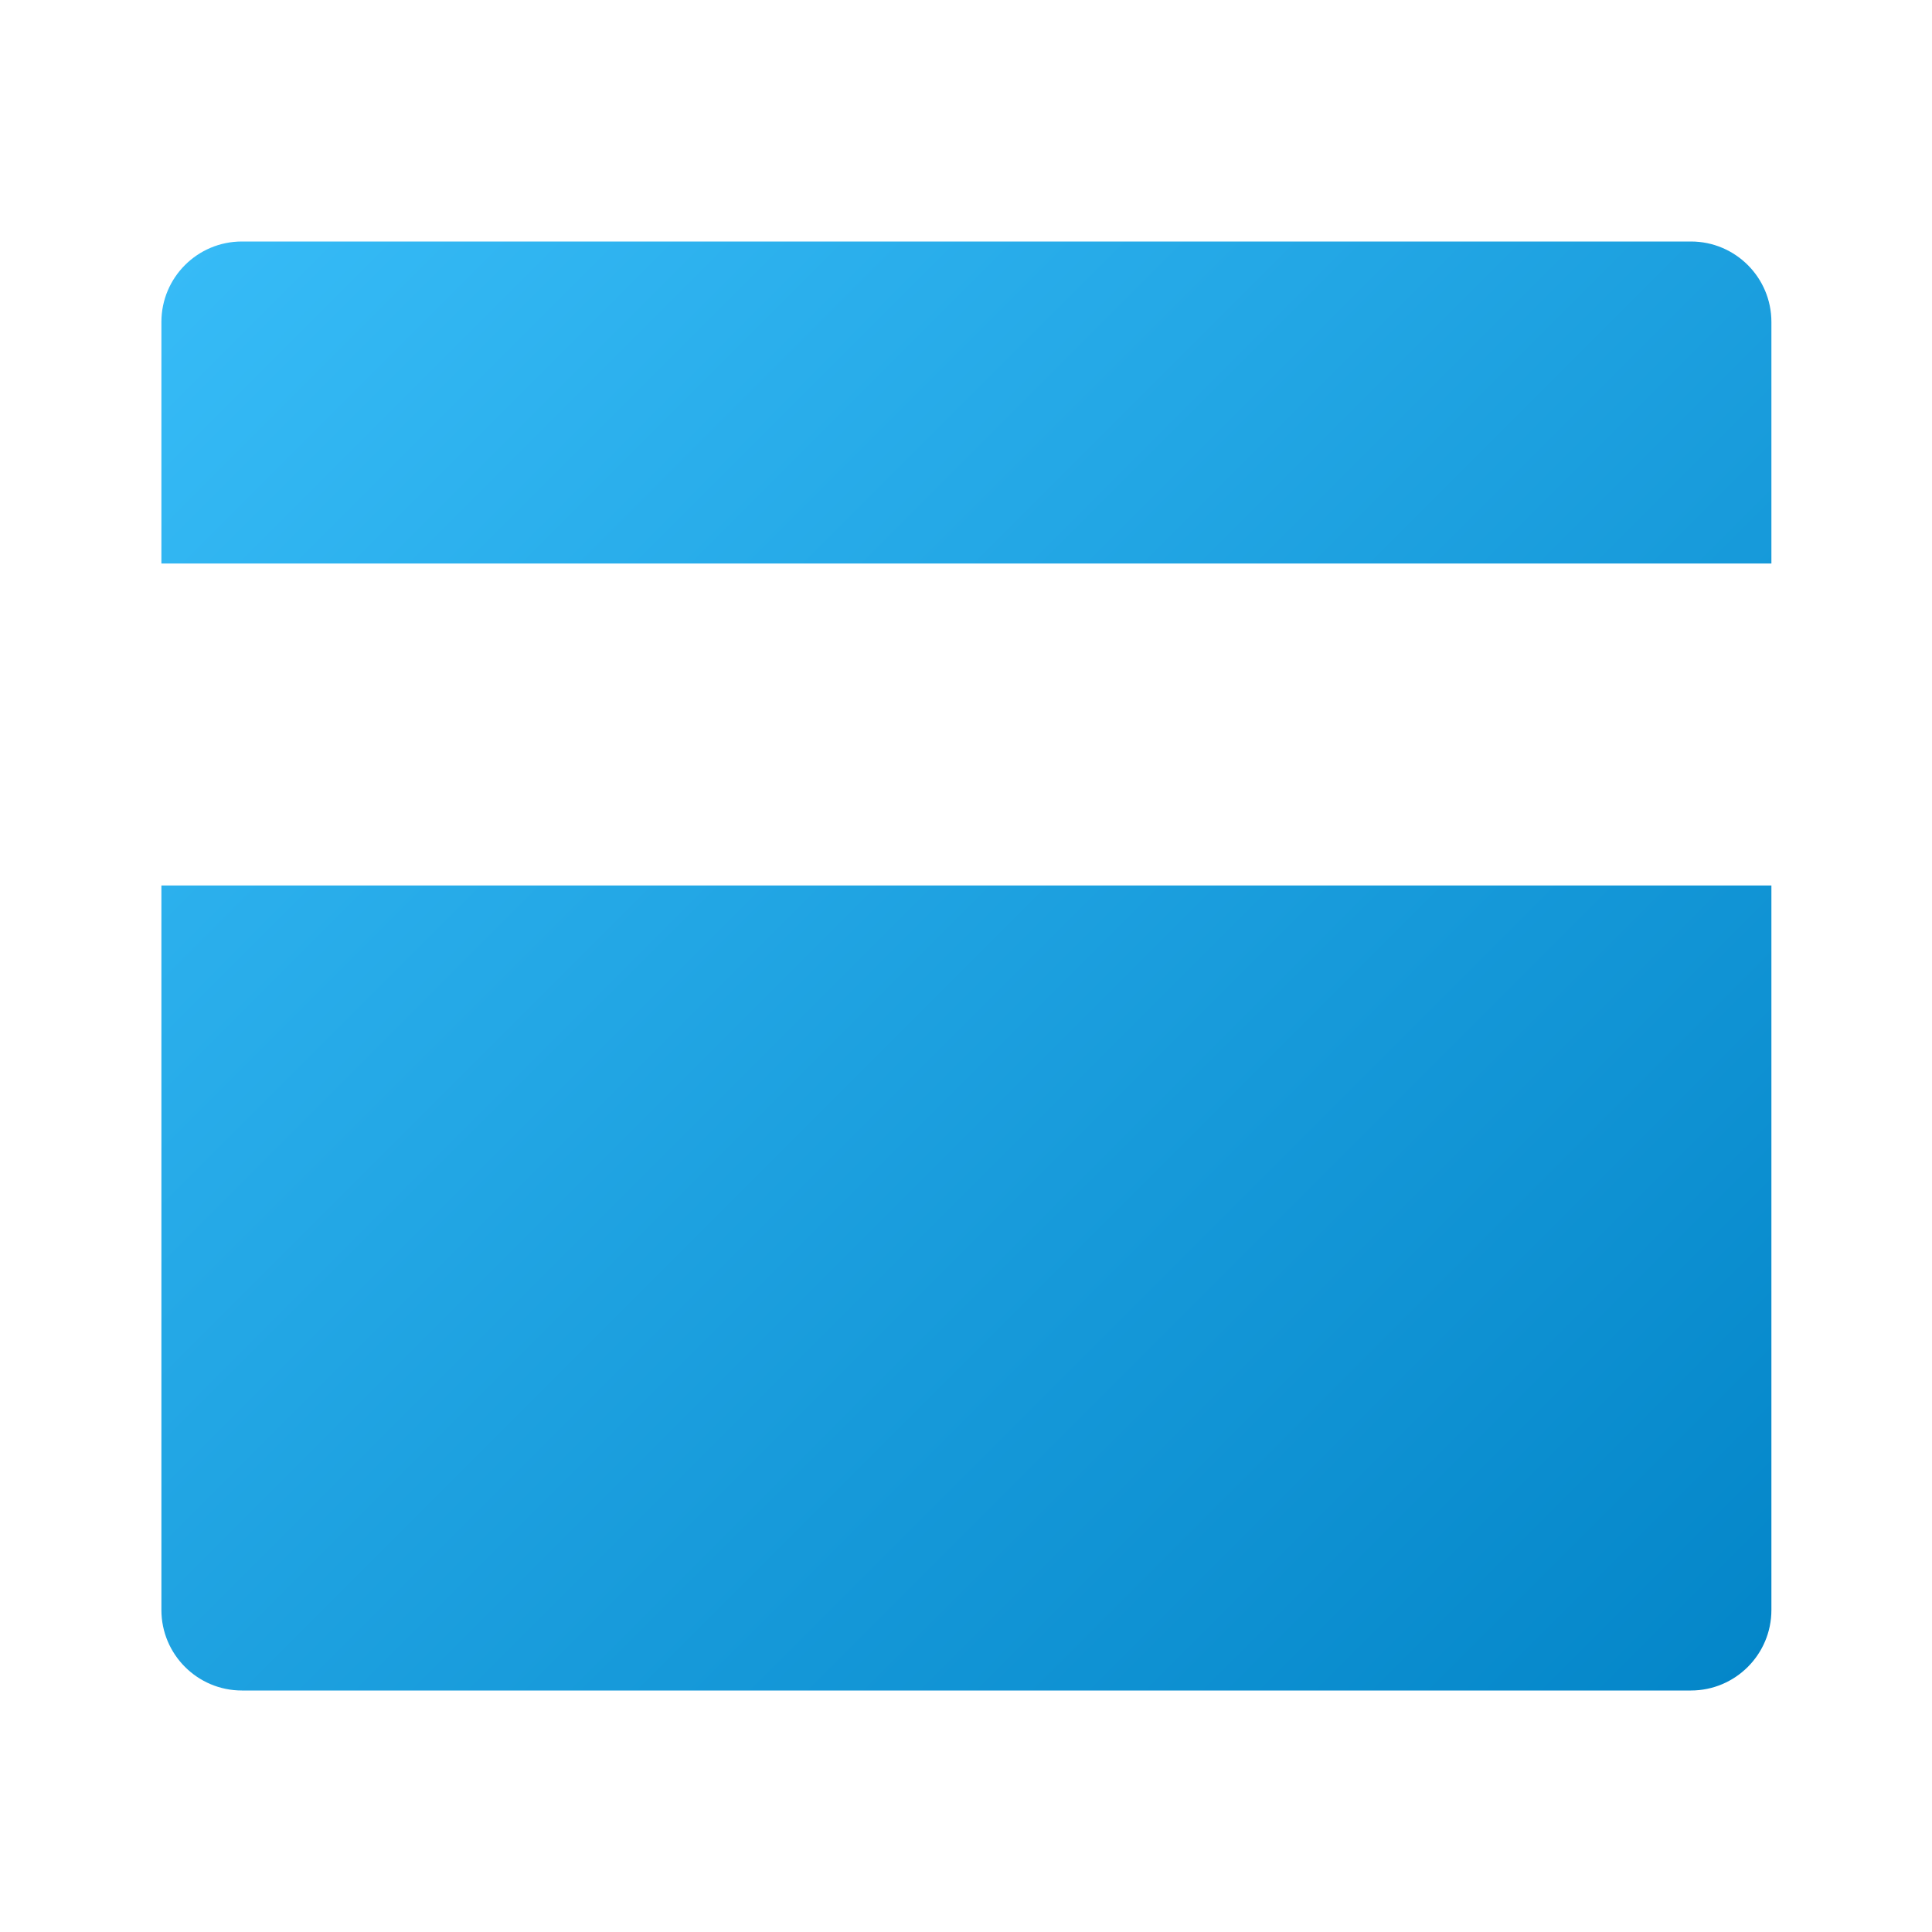
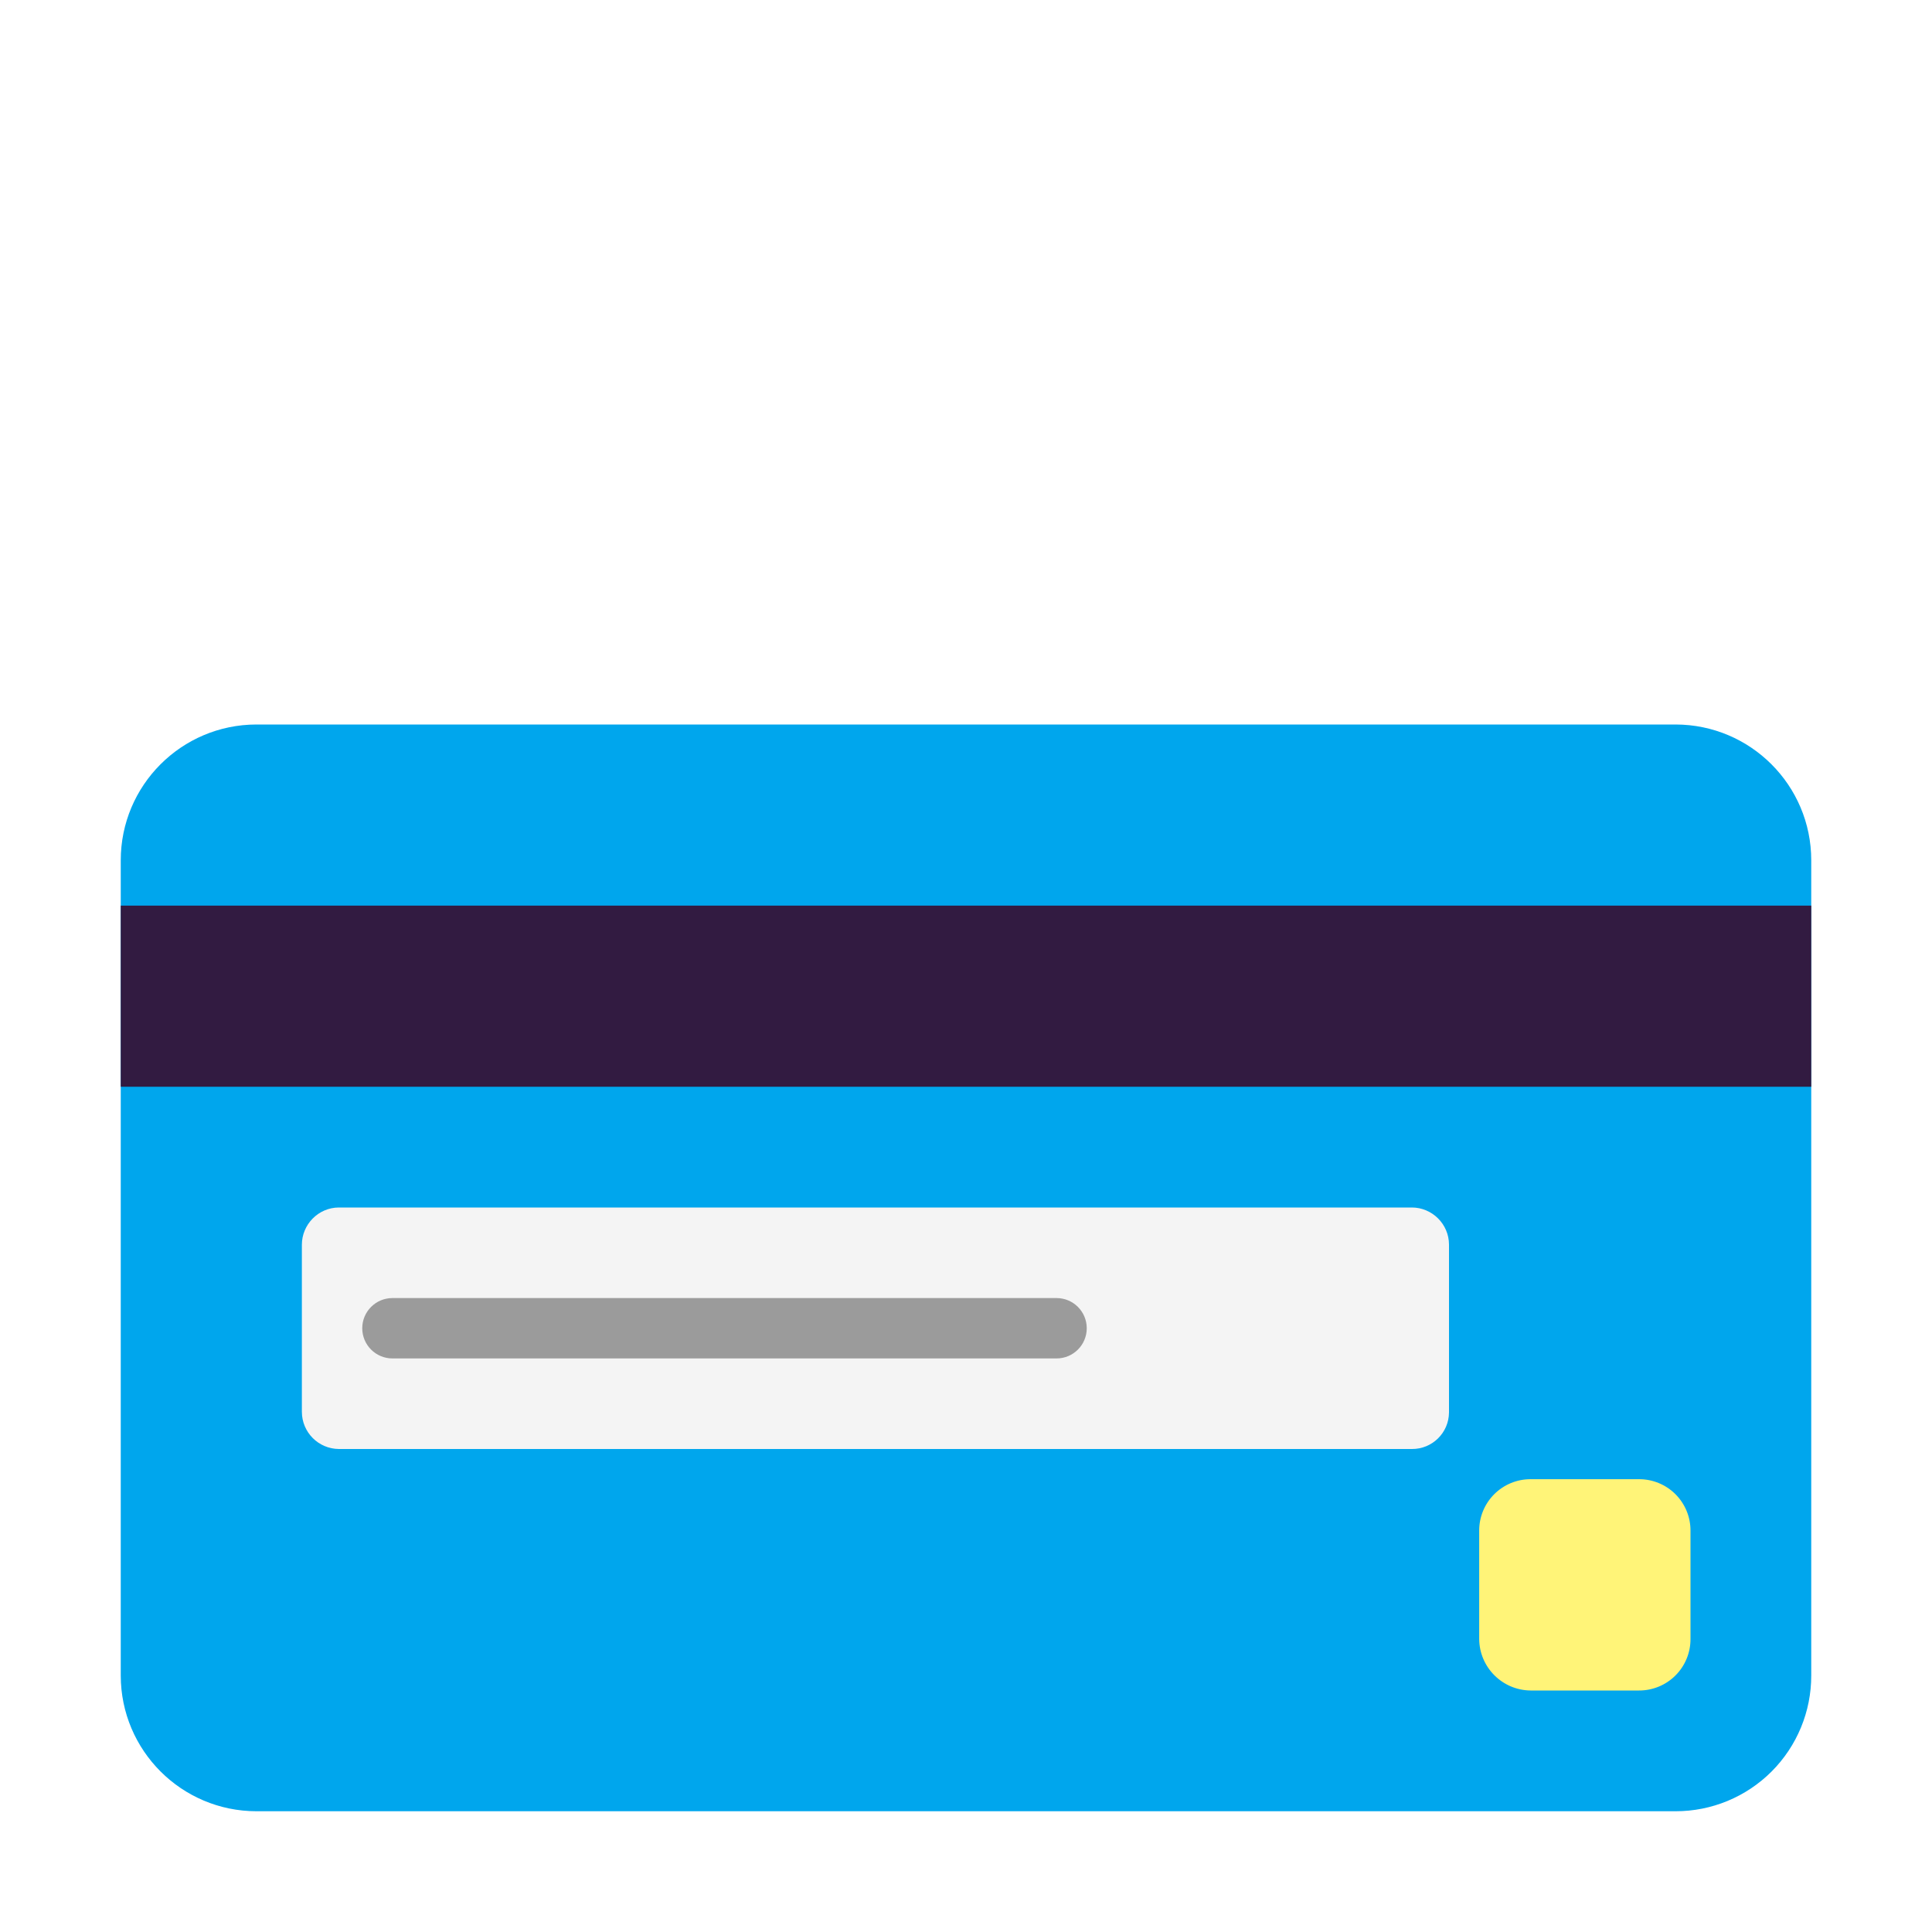
- <svg xmlns="http://www.w3.org/2000/svg" viewBox="0 0 24 24" width="24" height="24">
-   <defs>
-     <linearGradient id="ri_credit_card" x1="2" y1="2" x2="22" y2="22" gradientUnits="userSpaceOnUse">
-       <stop stop-color="#38bdf8" />
-       <stop offset="1" stop-color="#0284c7" />
-     </linearGradient>
-   </defs>
+ <svg xmlns="http://www.w3.org/2000/svg" viewBox="0 0 32 32" width="32" height="32">
  <g fill="none">
-     <path fill="url(#ri_credit_card)" d="M22.005 11V20C22.005 20.552 21.557 21 21.005 21H3.005C2.453 21 2.005 20.552 2.005 20V11H22.005ZM22.005 7H2.005V4C2.005 3.447 2.453 3 3.005 3H21.005C21.557 3 22.005 3.447 22.005 4V7Z" />
+     <path fill="#00a6ed" d="M27.752 30H4.248A2.25 2.25 0 0 1 2 27.751V14.25A2.25 2.25 0 0 1 4.248 12h23.504A2.25 2.25 0 0 1 30 14.249V27.75A2.245 2.245 0 0 1 27.752 30" />
+     <path fill="#f4f4f4" d="M23.386 24H5.614A.617.617 0 0 1 5 23.384v-2.768c0-.333.272-.616.614-.616h17.772c.332 0 .614.273.614.616v2.778a.61.61 0 0 1-.614.606" />
+     <path fill="#fff478" d="M25.353 28h1.794a.85.85 0 0 0 .853-.853v-1.794a.85.85 0 0 0-.853-.853h-1.794a.85.85 0 0 0-.853.853v1.794a.86.86 0 0 0 .853.853" />
+     <path fill="#321b41" d="M30 15H2v3h28z" />
+     <path fill="#9b9b9b" d="M6 22a.5.5 0 0 1 .5-.5h11a.5.5 0 0 1 0 1h-11A.5.5 0 0 1 6 22" />
  </g>
</svg>
